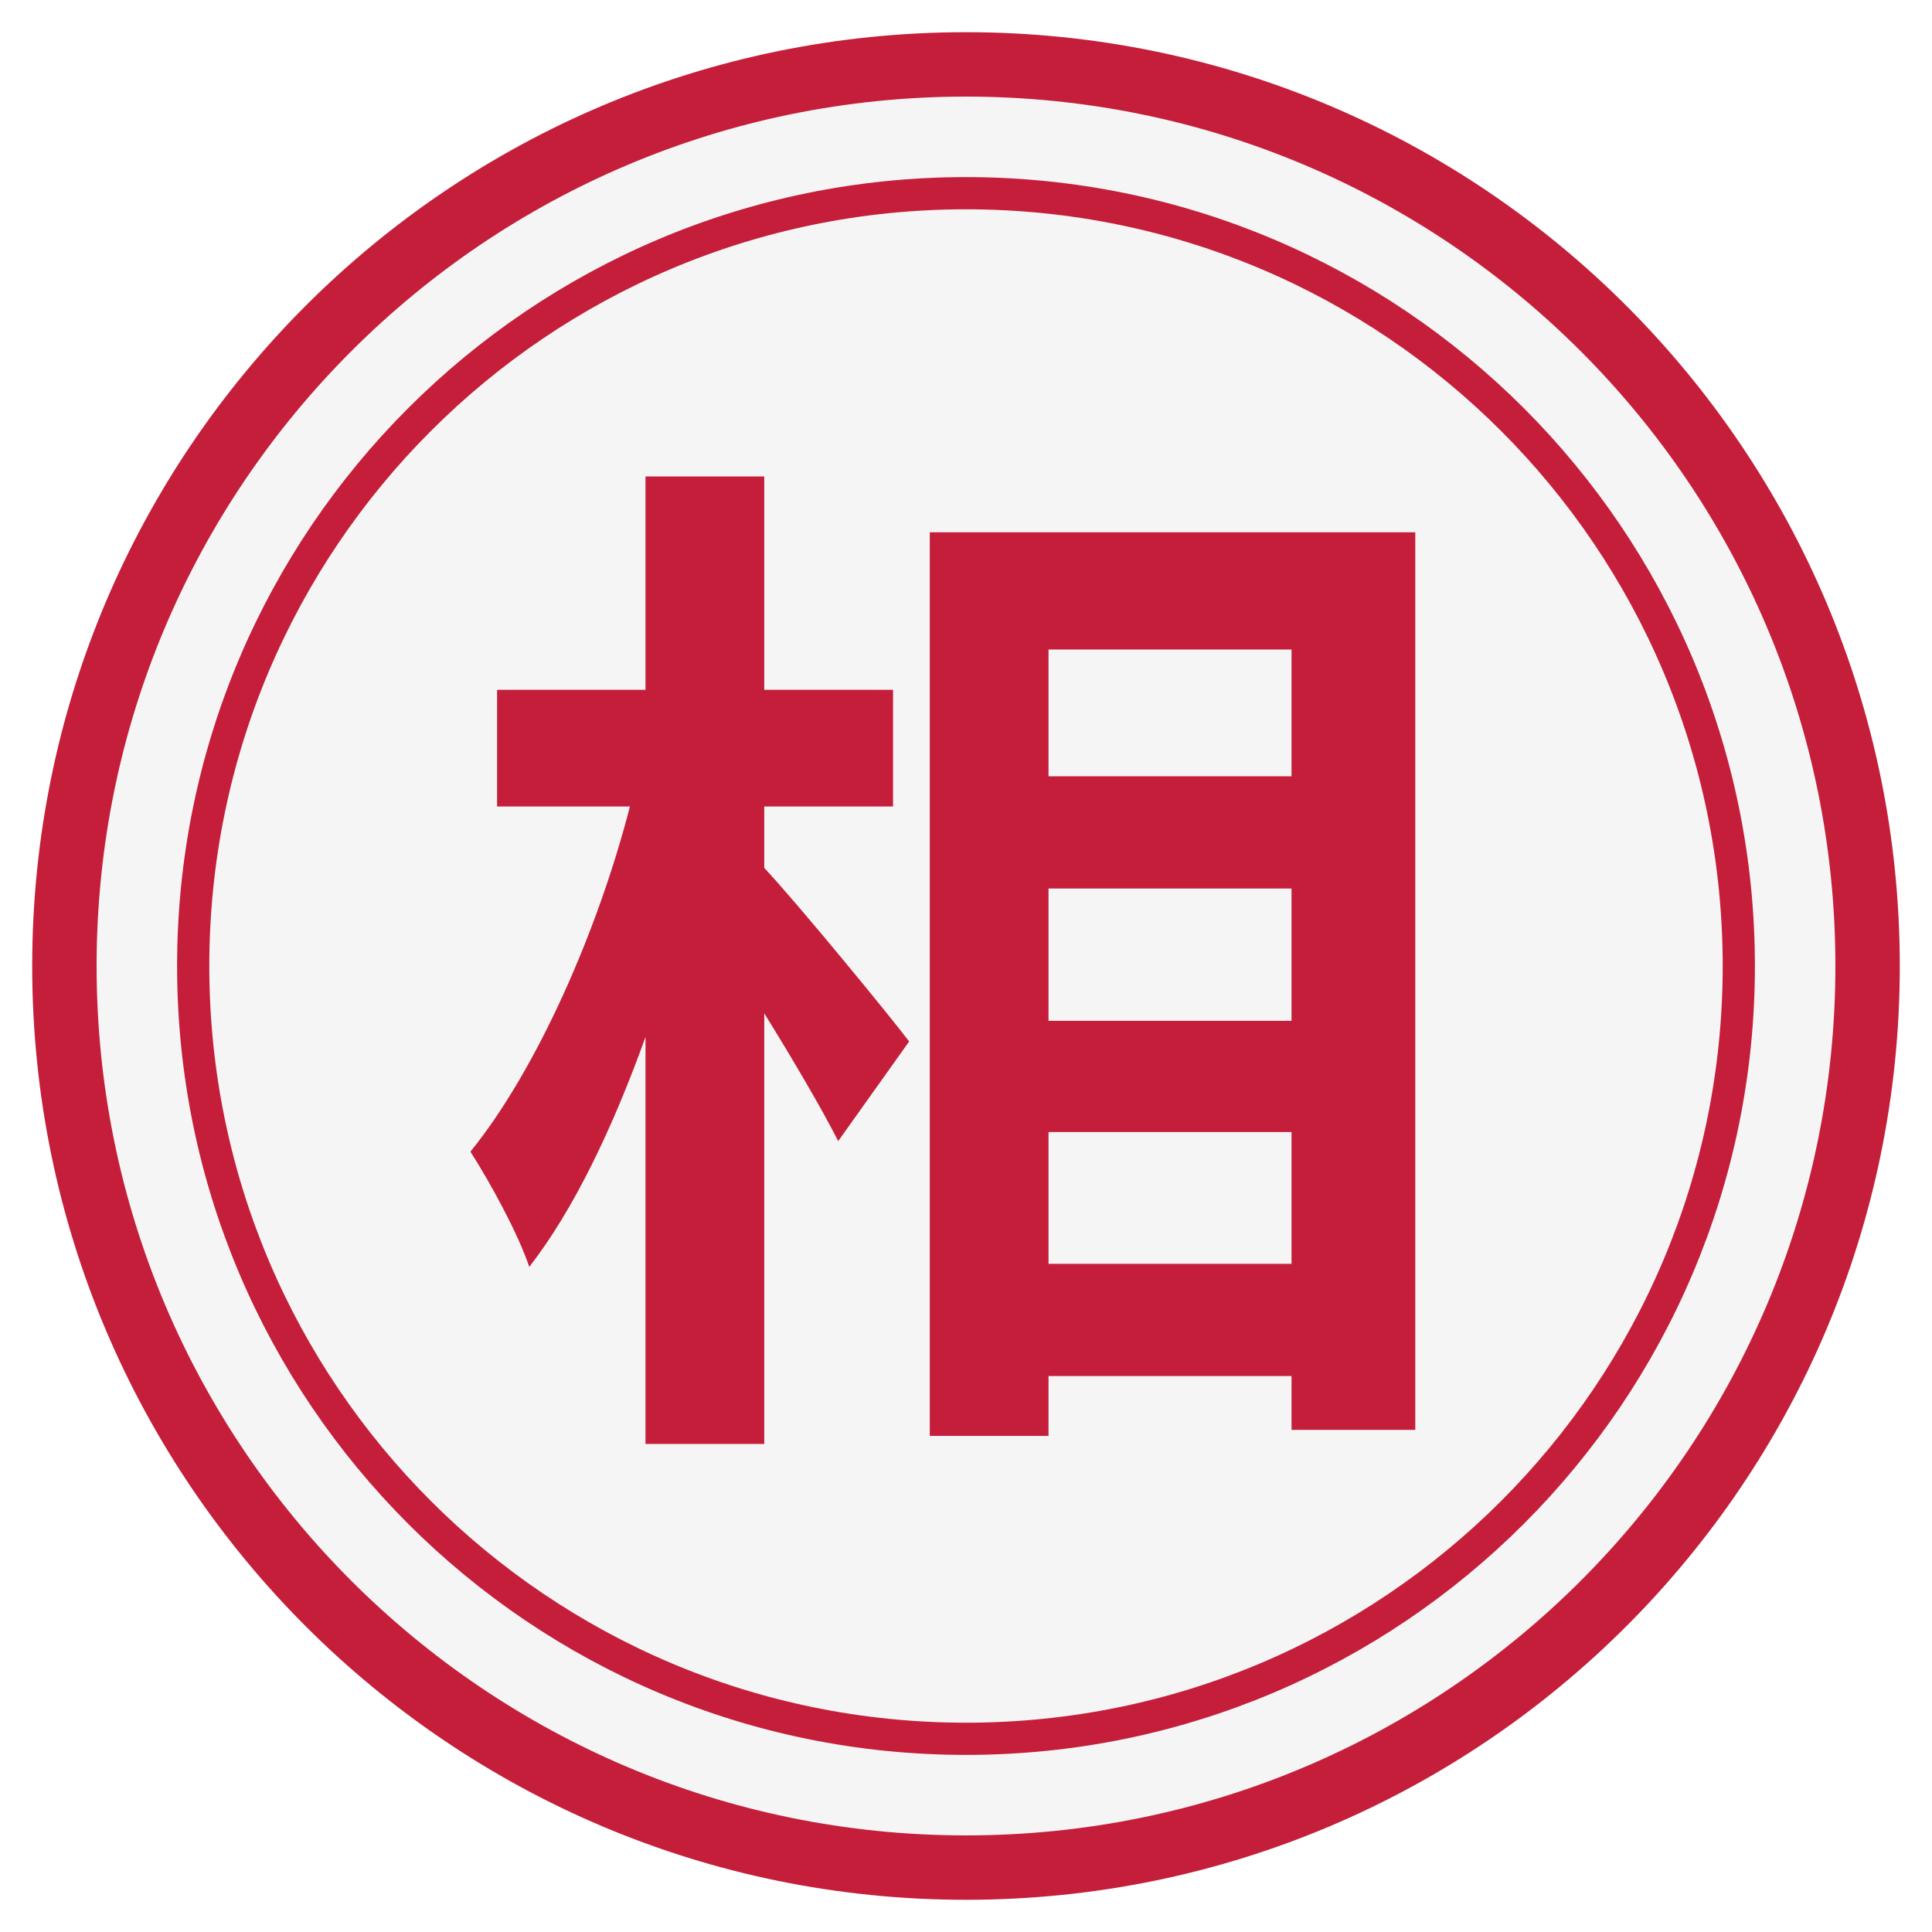
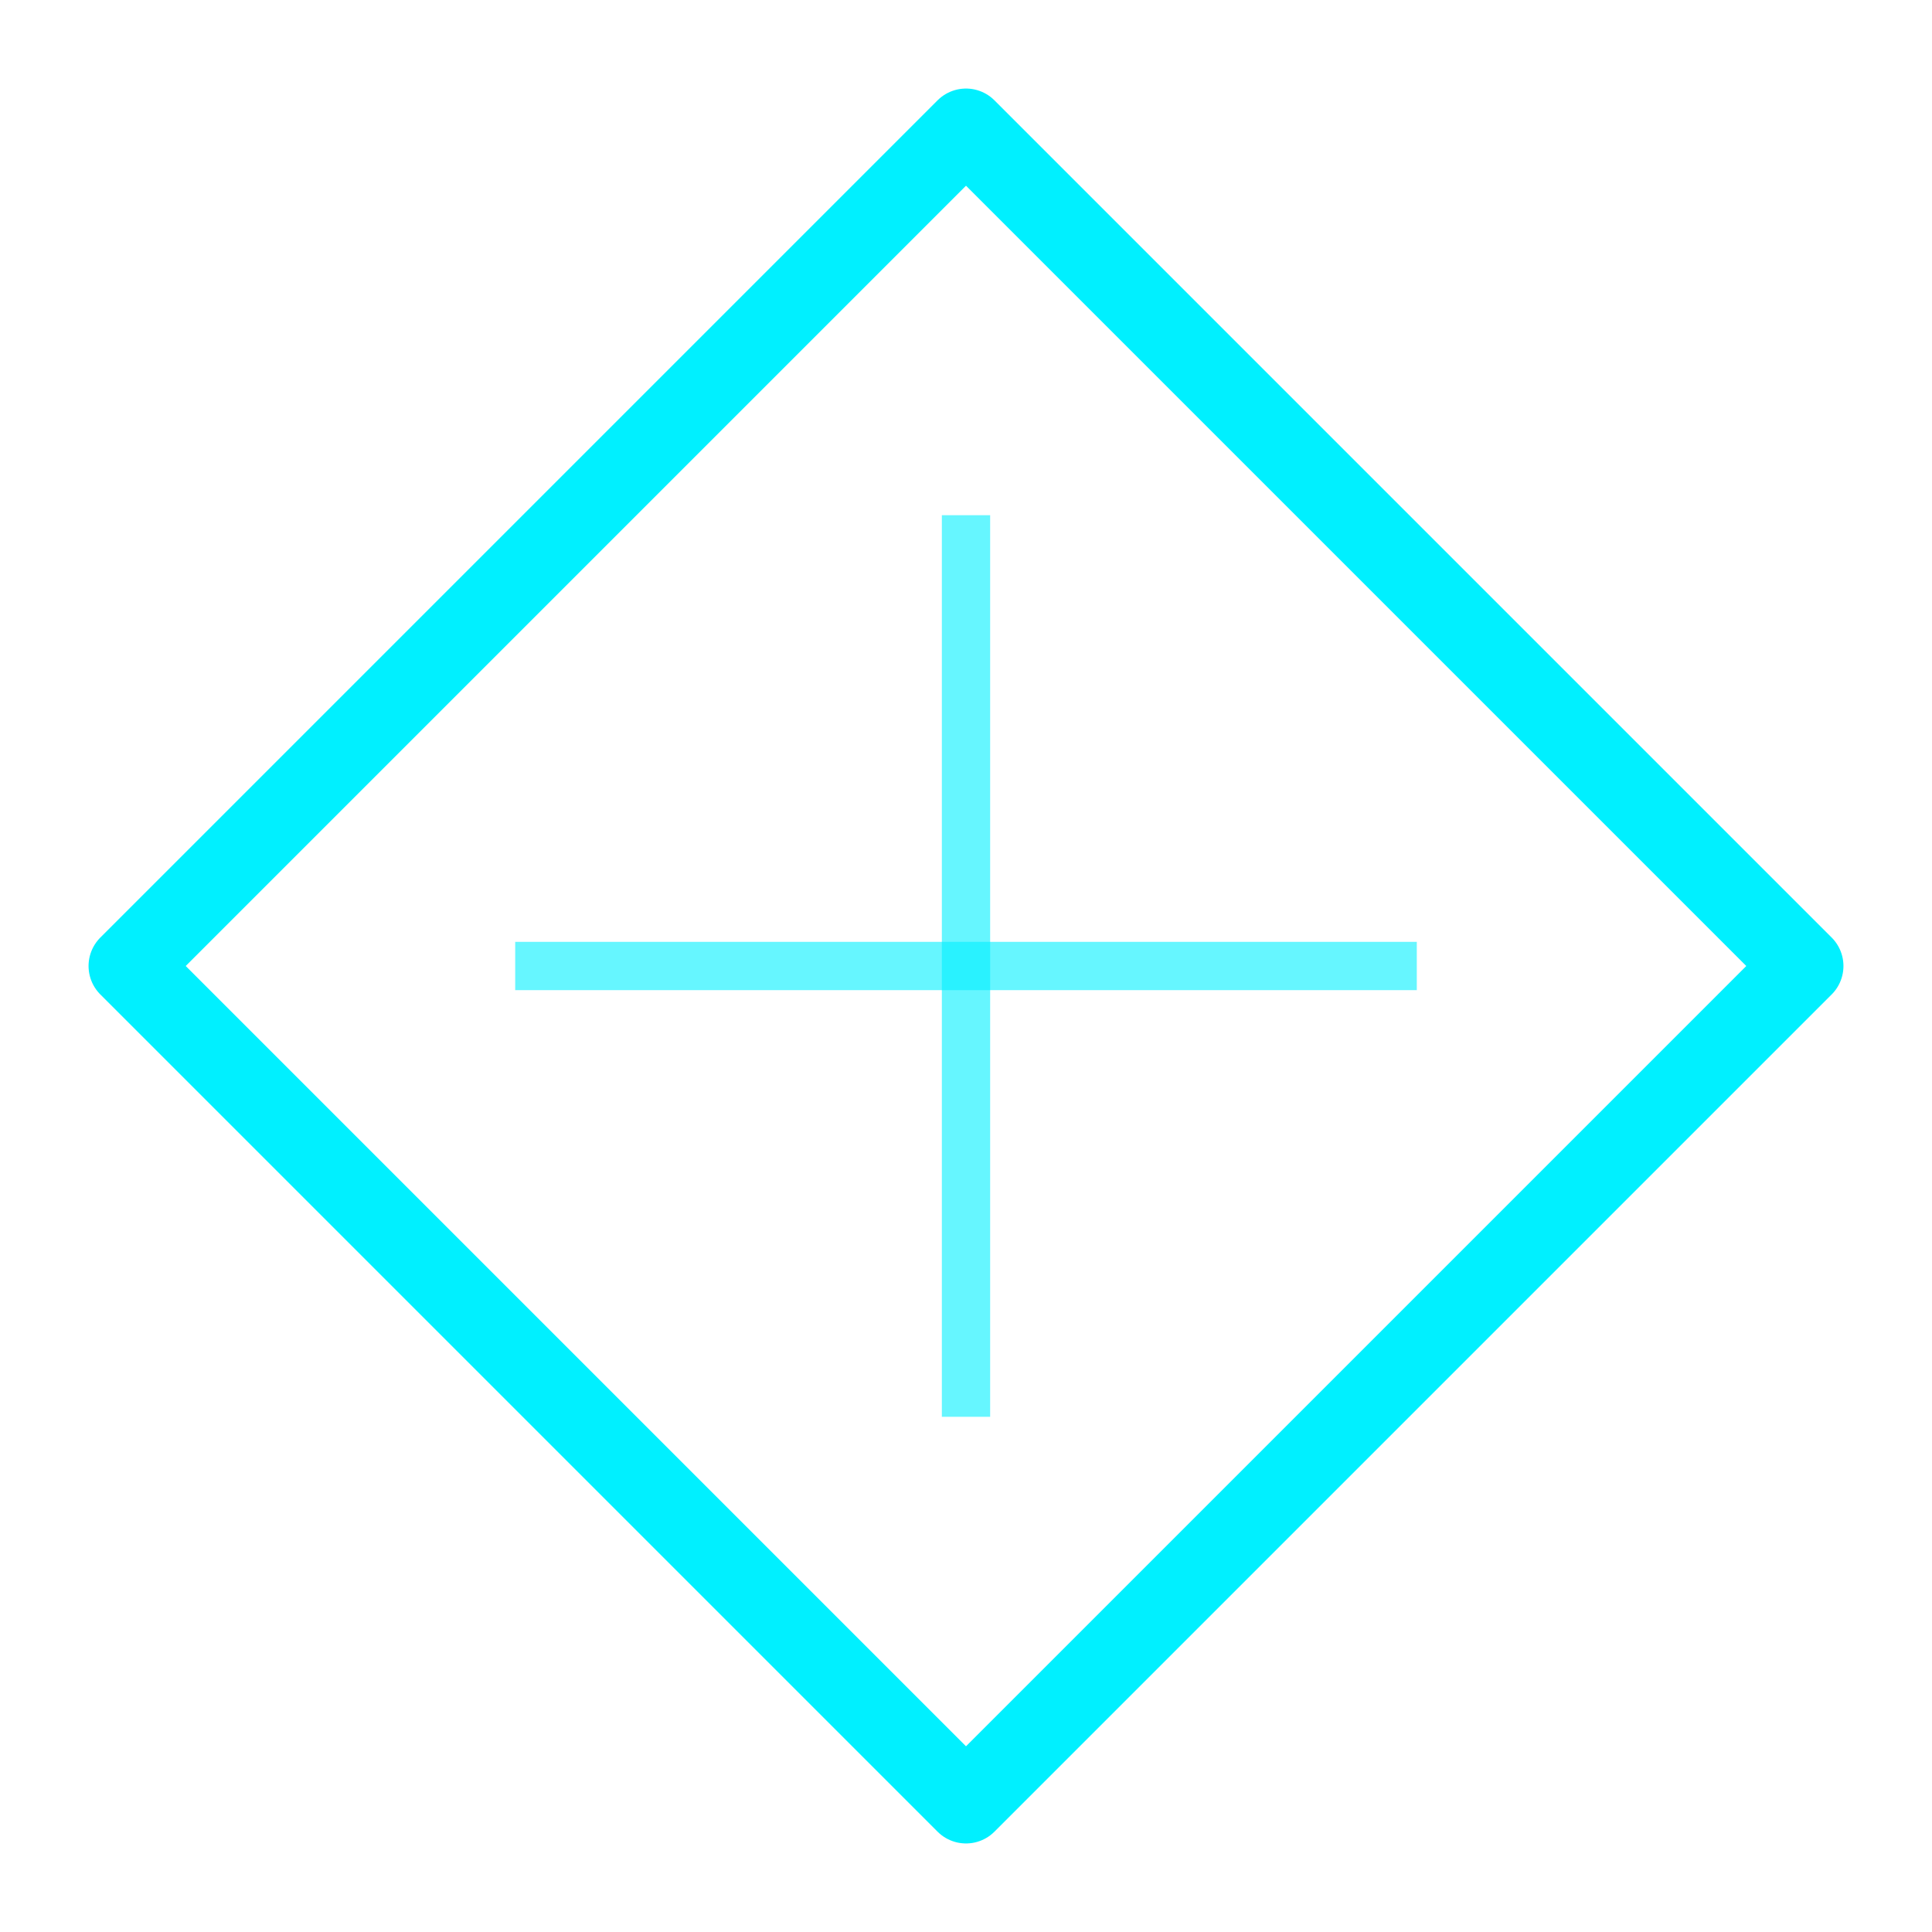
<svg xmlns="http://www.w3.org/2000/svg" viewBox="0 0 60 60" width="60" height="60">
-   <circle cx="30" cy="30" r="28" fill="#f5f5f5" stroke="#c41e3a" stroke-width="2" />
-   <circle cx="30" cy="30" r="24" fill="none" stroke="#c41e3a" stroke-width="1" />
-   <text x="30" y="42" font-family="KaiTi, STKaiti, serif" font-size="32" fill="#c41e3a" text-anchor="middle" font-weight="bold">相</text>
+   <polygon points="30,4 56,30 30,56 4,30" fill="none" stroke="#00f0ff" stroke-width="2.5" stroke-linejoin="round" />
+   <line x1="30" y1="16" x2="30" y2="44" stroke="#00f0ff" stroke-width="1.5" opacity="0.6" />
+   <line x1="16" y1="30" x2="44" y2="30" stroke="#00f0ff" stroke-width="1.5" opacity="0.6" />
</svg>
